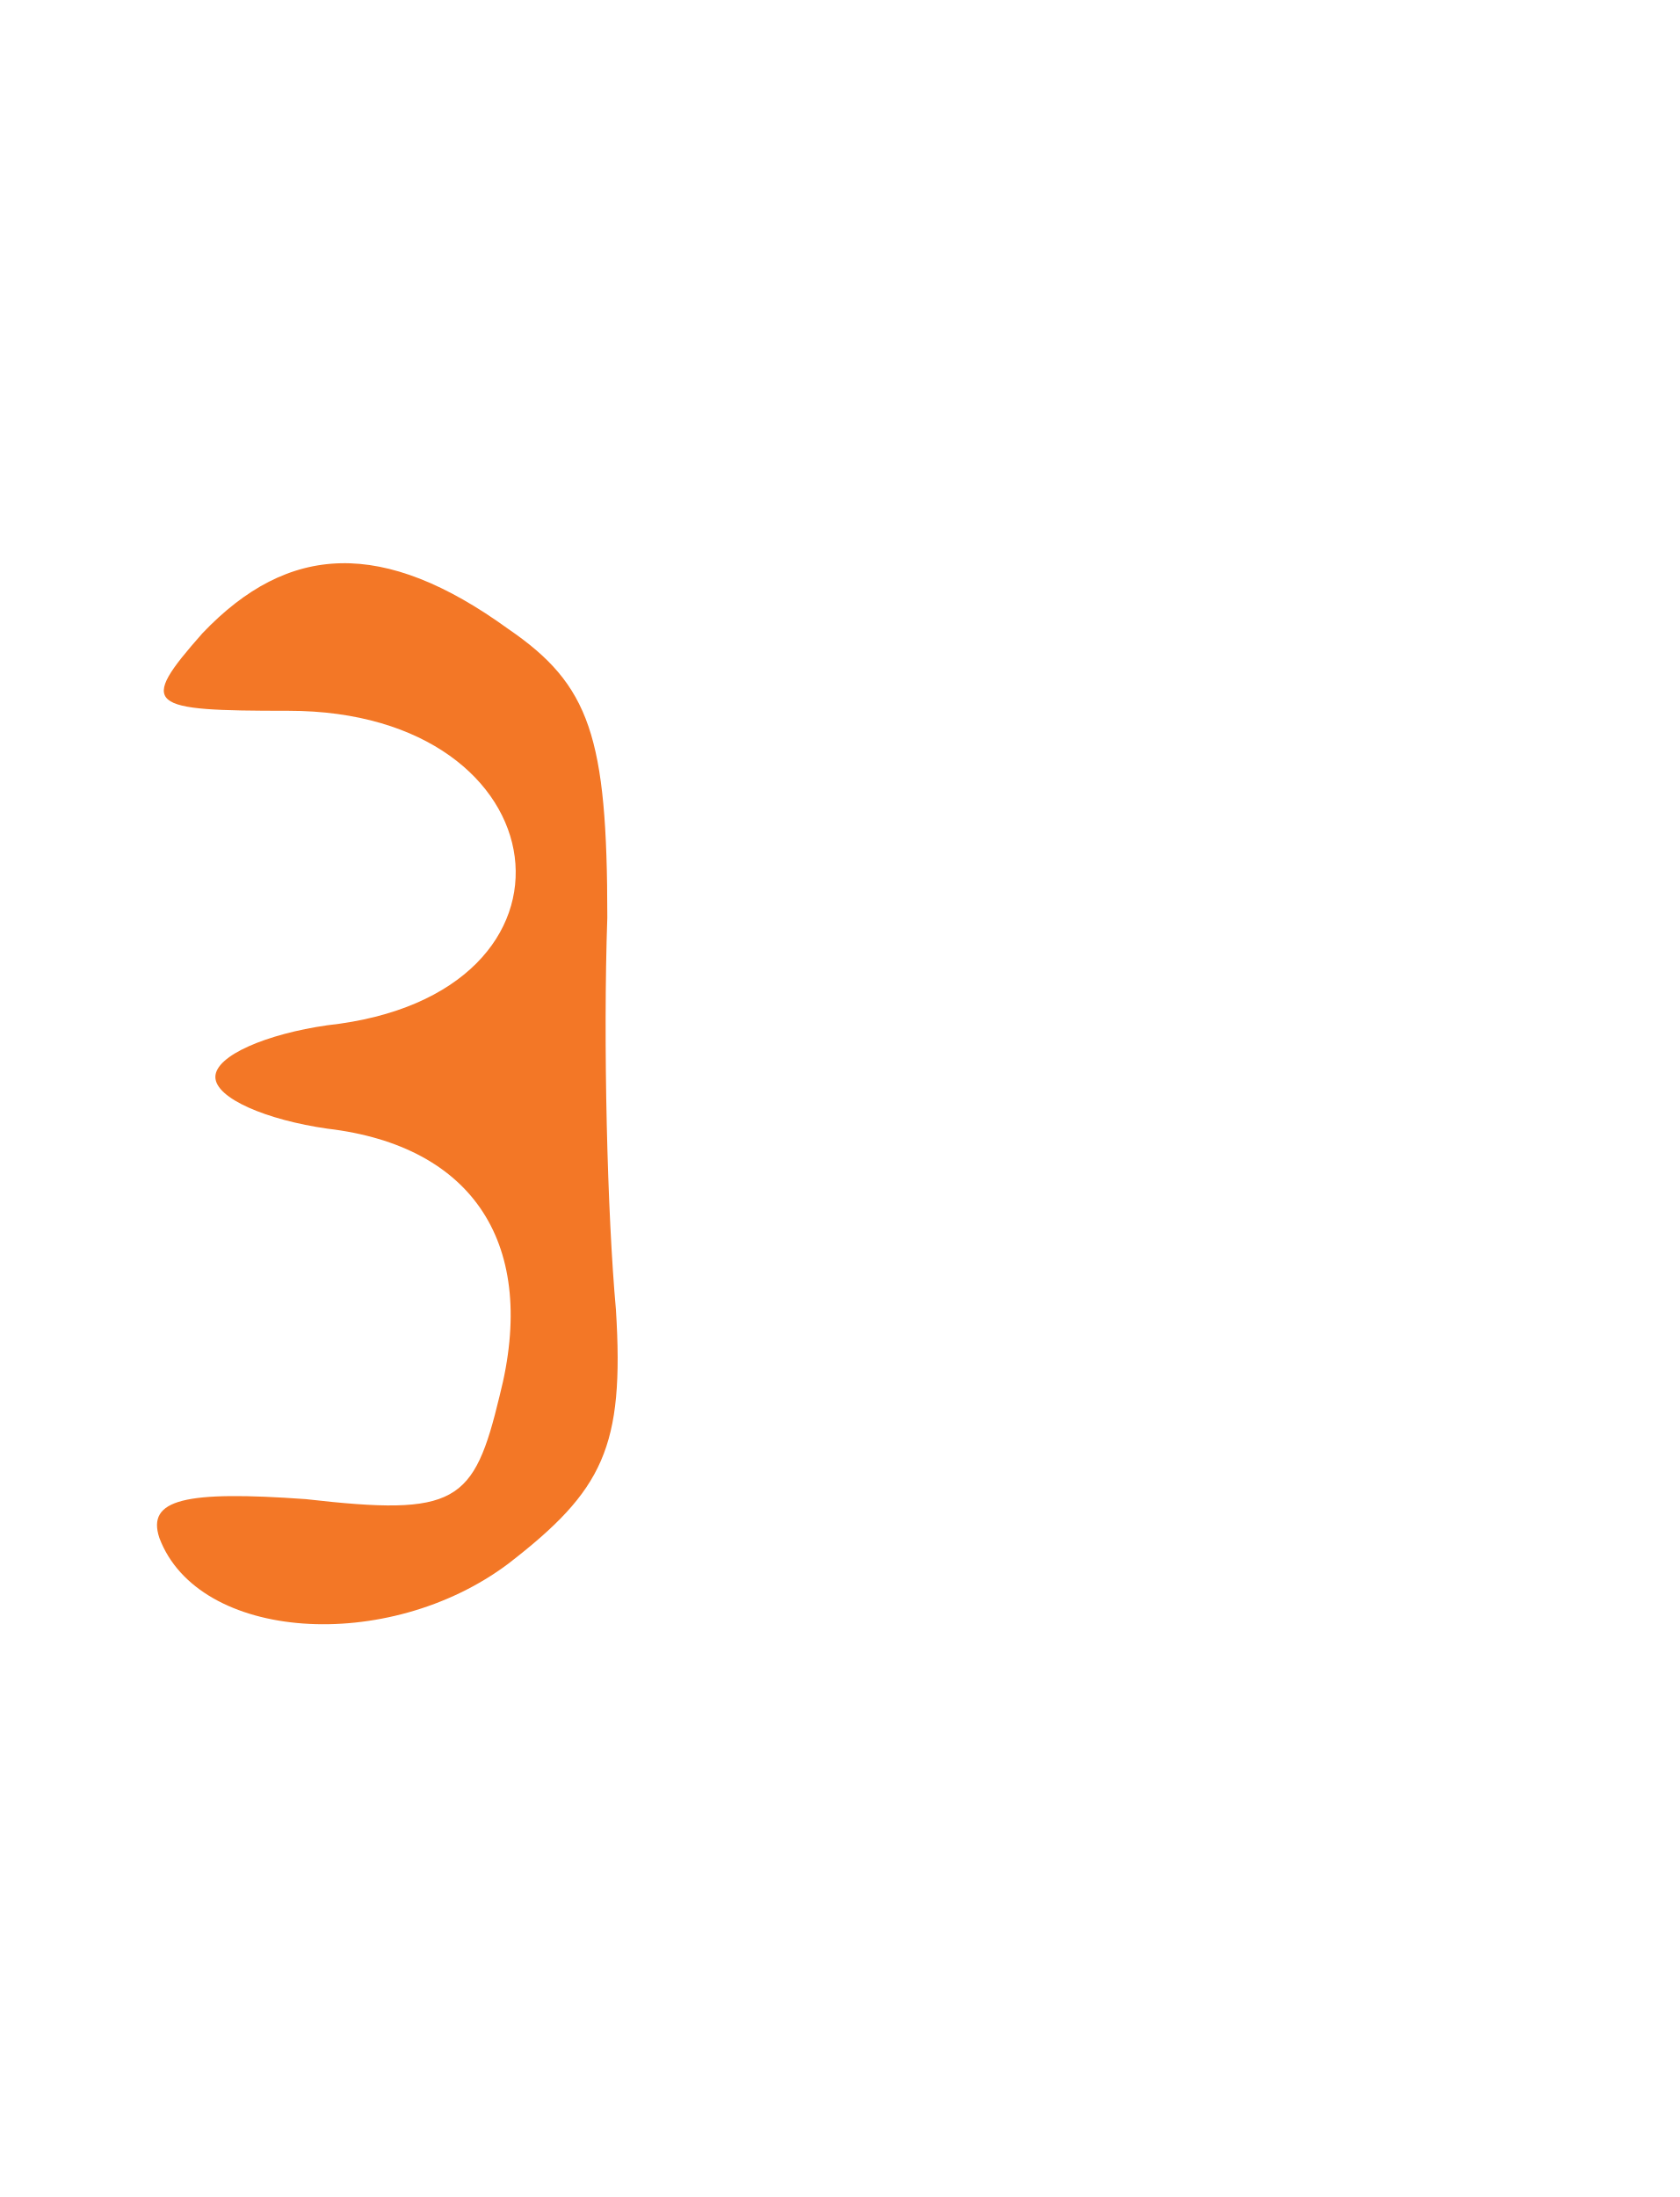
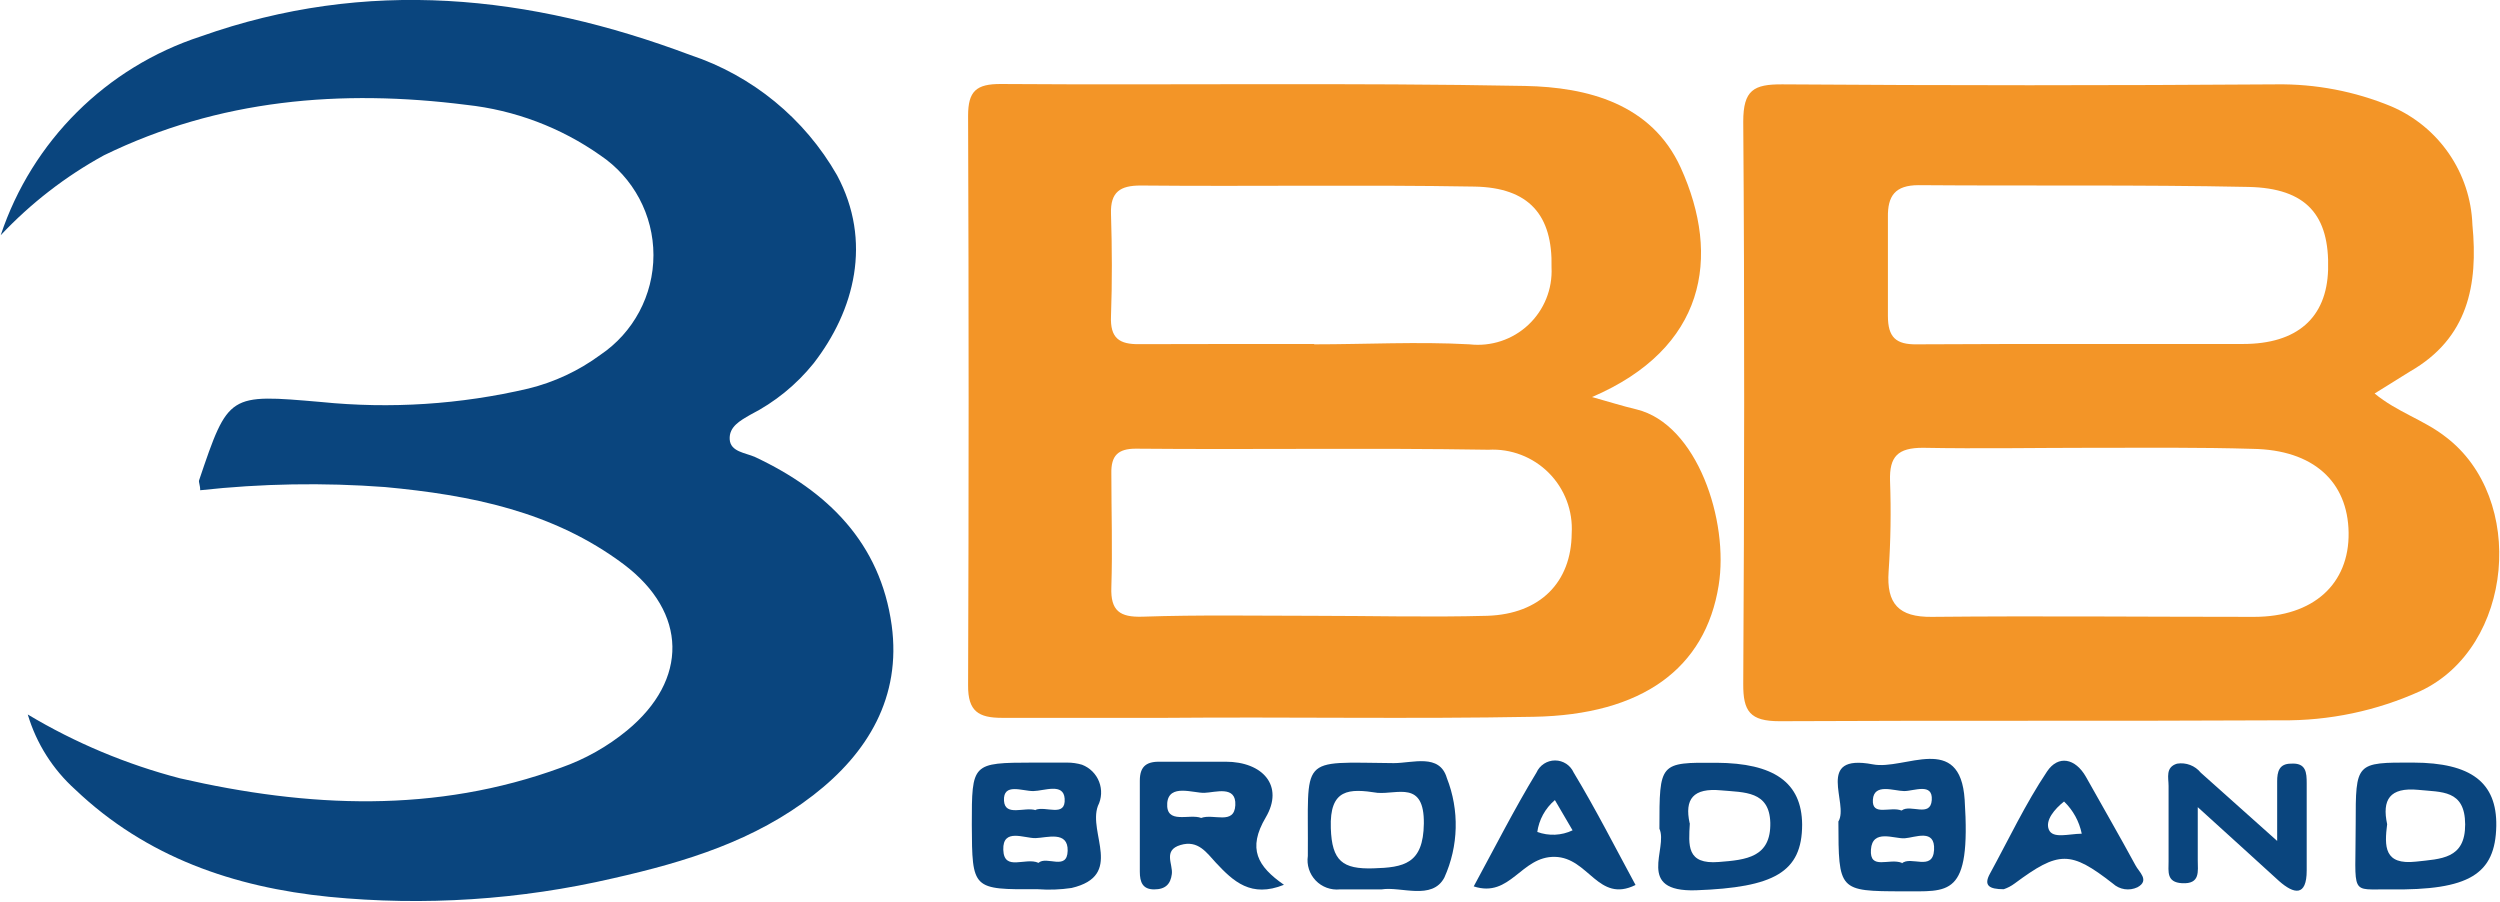
- <svg xmlns="http://www.w3.org/2000/svg" width="39" height="51" viewBox="0 0 39 51">
-   <g class="jp-no-matter" fill="#F37726">
-     <path transform="translate(0,51)  scale(0.1,-0.1)" d="M47 363 c-15 -17 -13 -18 20 -18 64 0 73 -66 9 -73 -14 -2 -26 -7 -26 -12 0 -5 12 -10 26 -12 34 -4 49 -27 40 -62 -6 -25 -10 -28 -45 -24 -28 2 -37 0 -34 -9 9 -24 53 -27 81 -6 22 17 27 27 25 59 -2 22 -3 62 -2 91 0 42 -4 54 -23 67 -29 21 -51 20 -71 -1z" />
-   </g>
+ <svg xmlns="http://www.w3.org/2000/svg" id="Layer_1" data-name="Layer 1" viewBox="0 0 141.36 51">
+   <defs>
+     <style>.cls-1{fill:#0a457e;}.cls-2{fill:#f39527;}</style>
+   </defs>
+   <path class="cls-1" d="M251.49,331.27c0-.3-.1-.45-.06-.57,1.66-4.91,1.66-4.87,6.89-4.42a35.61,35.61,0,0,0,11.73-.76,11.46,11.46,0,0,0,4.06-1.9,6.8,6.8,0,0,0,0-11.29,16.17,16.17,0,0,0-7.56-2.85c-7.09-.9-14-.32-20.5,2.85a23.51,23.51,0,0,0-5.84,4.52,17.71,17.71,0,0,1,11.31-11.24c9.41-3.34,18.6-2.36,27.68,1.05a15,15,0,0,1,8.3,6.8c2,3.73,1,7.64-1.33,10.64A11,11,0,0,1,282.6,327c-.59.34-1.21.68-1.17,1.39s.89.76,1.43,1c4.11,1.93,7.09,4.86,7.73,9.52.55,4.05-1.34,7.21-4.43,9.6-3.32,2.57-7.16,3.76-11.31,4.7a49.52,49.52,0,0,1-16.07,1.05c-5.38-.54-10.34-2.24-14.36-6.07a9.25,9.25,0,0,1-2.68-4.24,32.93,32.93,0,0,0,8.61,3.61c7.24,1.66,14.44,2,21.56-.61a12.32,12.32,0,0,0,3.72-2.1c3.47-2.86,3.42-6.67-.19-9.39-4-3-8.68-3.92-13.5-4.37A57,57,0,0,0,251.49,331.27Z" transform="translate(-240.17 -303.55)" />
+   <path class="cls-2" d="M374.44,325.8c1.27,1.05,2.78,1.49,4,2.44,4.61,3.47,3.87,11.9-1.4,14.38a18.55,18.55,0,0,1-7.89,1.66c-9.45.05-18.9,0-28.36.05-1.67,0-2.06-.56-2.05-2.11.06-10.59.08-21.19,0-31.79,0-1.79.59-2.12,2.21-2.11q14,.1,27.93,0a16.42,16.42,0,0,1,6.49,1.24,7.57,7.57,0,0,1,4.6,6.7c.33,3.41-.25,6.41-3.52,8.29C375.83,324.93,375.19,325.34,374.44,325.8Zm-15.9,3.07c-3.22,0-6.43.06-9.64,0-1.42,0-1.9.49-1.86,1.86a48.79,48.79,0,0,1-.08,5.13c-.13,1.83.57,2.59,2.44,2.57,6.07-.06,12.15,0,18.22,0,3.37,0,5.39-1.87,5.35-4.76s-2-4.69-5.43-4.74C364.54,328.84,361.54,328.87,358.54,328.87ZM358.2,323H367c3.06,0,4.73-1.48,4.81-4.2.09-3.08-1.22-4.61-4.5-4.68-6.22-.13-12.43-.05-18.65-.1-1.34,0-1.76.61-1.74,1.82,0,1.86,0,3.72,0,5.57,0,1.2.44,1.63,1.64,1.61C351.77,323,355,323,358.2,323Z" transform="translate(-240.17 -303.55)" />
+   <path class="cls-2" d="M330.19,326c.93.26,1.72.51,2.52.7,3.43.84,5.23,6.31,4.64,9.95-.75,4.69-4.31,7.32-10.46,7.43-6.94.13-13.88,0-20.82.06-3.08,0-6.16,0-9.24,0-1.33,0-1.93-.37-1.92-1.83q.06-16.09,0-32.21c0-1.39.45-1.81,1.87-1.8,9.88.07,19.76-.08,29.63.11,3.52.07,7.14,1,8.79,4.61C337.51,318.1,336.6,323.25,330.19,326ZM314.4,338.37c3.29,0,6.58.09,9.87,0,3-.1,4.75-1.91,4.77-4.66a4.47,4.47,0,0,0-4.71-4.73c-6.65-.11-13.29,0-19.94-.06-1,0-1.4.39-1.38,1.39,0,2.15.07,4.3,0,6.44-.05,1.34.48,1.71,1.76,1.67C308,338.31,311.19,338.37,314.4,338.37Zm.08-15.35v0c2.92,0,5.86-.16,8.78,0a4.17,4.17,0,0,0,4.64-4.35c.07-2.95-1.26-4.52-4.37-4.57-6.29-.11-12.58,0-18.86-.06-1.15,0-1.72.35-1.68,1.6.06,1.93.07,3.86,0,5.79-.05,1.23.45,1.6,1.62,1.58C307.9,323,311.19,323,314.48,323Z" transform="translate(-240.17 -303.55)" />
+   <path class="cls-1" d="M344.12,350c.62-1-1.37-3.86,1.95-3.23,1.79.35,4.94-1.84,5.19,2,.36,5.58-.89,5.16-3.52,5.18C344.13,353.94,344.13,353.92,344.12,350Zm3.59,2.37c.5-.45,1.75.47,1.82-.76s-1.07-.7-1.66-.66-1.83-.55-1.91.64S347,352.05,347.71,352.34Zm0-3c.49-.36,1.62.42,1.69-.58s-1-.51-1.56-.51-1.71-.47-1.77.49S347.06,349.13,347.69,349.38Z" transform="translate(-240.17 -303.55)" />
+   <path class="cls-1" d="M295.12,350.19c0-3.5,0-3.51,3.47-3.52.64,0,1.28,0,1.92,0a2.94,2.94,0,0,1,.84.12,1.68,1.68,0,0,1,.9,2.33c-.57,1.54,1.49,3.94-1.49,4.64a8.66,8.66,0,0,1-1.91.07C295.14,353.85,295.14,353.85,295.12,350.19Zm3.77,2.15c.46-.42,1.62.47,1.65-.68s-1.17-.74-1.81-.72-1.87-.59-1.83.66S298.16,352,298.89,352.34Zm-.16-3c.57-.23,1.71.45,1.64-.63-.06-.91-1.15-.44-1.77-.43s-1.72-.49-1.66.55C297,349.74,298.11,349.16,298.73,349.36Z" transform="translate(-240.17 -303.55)" />
+   <path class="cls-1" d="M312.77,353.58c-1.86.75-2.86-.19-3.85-1.25-.52-.56-1-1.3-2-1s-.42,1.08-.49,1.64-.35.87-1,.87-.81-.41-.81-1c0-1.72,0-3.43,0-5.15,0-.87.44-1.09,1.2-1.07,1.22,0,2.43,0,3.65,0,2.11,0,3.32,1.37,2.27,3.15S311.28,352.54,312.77,353.58Zm-4.68-3.78c.69-.26,1.87.42,1.93-.72s-1.13-.72-1.75-.7-2-.53-2.1.57C306.08,350.2,307.43,349.54,308.09,349.8Z" transform="translate(-240.17 -303.55)" />
+   <path class="cls-1" d="M334,350.41c0-3.75,0-3.75,3.23-3.73s4.82,1.1,4.84,3.49c0,2.71-1.6,3.56-6,3.72C332.62,354,334.51,351.52,334,350.41Zm1.72-.31c-.07,1.25-.2,2.34,1.64,2.19,1.55-.12,2.95-.26,2.91-2.22-.05-1.8-1.46-1.71-2.78-1.83C335.91,348.09,335.41,348.73,335.71,350.1Z" transform="translate(-240.17 -303.55)" />
+   <path class="cls-1" d="M373.37,350.14c0-3.48,0-3.48,3.26-3.47s4.73,1.12,4.69,3.58c-.05,2.74-1.54,3.65-6,3.59C373,353.81,373.37,354.29,373.37,350.14Zm1.78,0c-.16,1.28-.18,2.33,1.63,2.13,1.41-.16,2.79-.14,2.78-2.11s-1.34-1.81-2.66-1.95C375.29,348.06,374.85,348.77,375.15,350.16Z" transform="translate(-240.17 -303.55)" />
+   <path class="cls-1" d="M318.29,353.84c-.93,0-1.65,0-2.36,0a1.66,1.66,0,0,1-1.81-1.89c.05-5.72-.6-5.3,4.86-5.25,1.07,0,2.59-.56,3,.84a7.23,7.23,0,0,1-.14,5.63C321.15,354.48,319.38,353.66,318.29,353.84Zm-.23-5.46c-1.6-.25-2.72-.25-2.64,2,.06,1.86.67,2.32,2.4,2.27s2.83-.25,2.86-2.53C320.71,347.67,319.2,348.47,318.06,348.38Z" transform="translate(-240.17 -303.55)" />
+   <path class="cls-1" d="M364.44,349.19c0,1.35,0,2.17,0,3,0,.62.16,1.36-.89,1.3-.89-.05-.76-.67-.76-1.22,0-1.43,0-2.85,0-4.28,0-.46-.19-1.06.48-1.26a1.43,1.43,0,0,1,1.34.51l4.32,3.86v-3.37c0-.54.11-1,.78-1,.86-.06.89.51.89,1.11,0,1.64,0,3.28,0,4.93,0,1.49-.72,1.34-1.56.6C367.61,352.08,366.23,350.8,364.44,349.19Z" transform="translate(-240.17 -303.55)" />
+   <path class="cls-1" d="M332.65,353.59c-2.12,1.05-2.64-1.55-4.56-1.59s-2.51,2.35-4.59,1.67c1.21-2.23,2.3-4.38,3.55-6.44a1.15,1.15,0,0,1,2.1,0C330.4,349.3,331.49,351.45,332.65,353.59Zm-5.56-3a2.57,2.57,0,0,0,2-.09l-1-1.71A2.9,2.9,0,0,0,327.09,350.62Z" transform="translate(-240.17 -303.55)" />
+   <path class="cls-1" d="M353.47,353.83c-.83,0-1.15-.21-.78-.88,1.06-1.94,2-3.94,3.23-5.78.63-.94,1.6-.75,2.2.31.94,1.68,1.9,3.34,2.8,5,.18.36.83.85.11,1.24a1.26,1.26,0,0,1-1.39-.21c-2.4-1.87-3.05-1.86-5.56,0A2.22,2.22,0,0,1,353.47,353.83Zm4.41-3.14a3.49,3.49,0,0,0-1-1.82c-.53.42-1.08,1.06-.86,1.59S357.13,350.7,357.88,350.69Z" transform="translate(-240.17 -303.55)" />
</svg>
